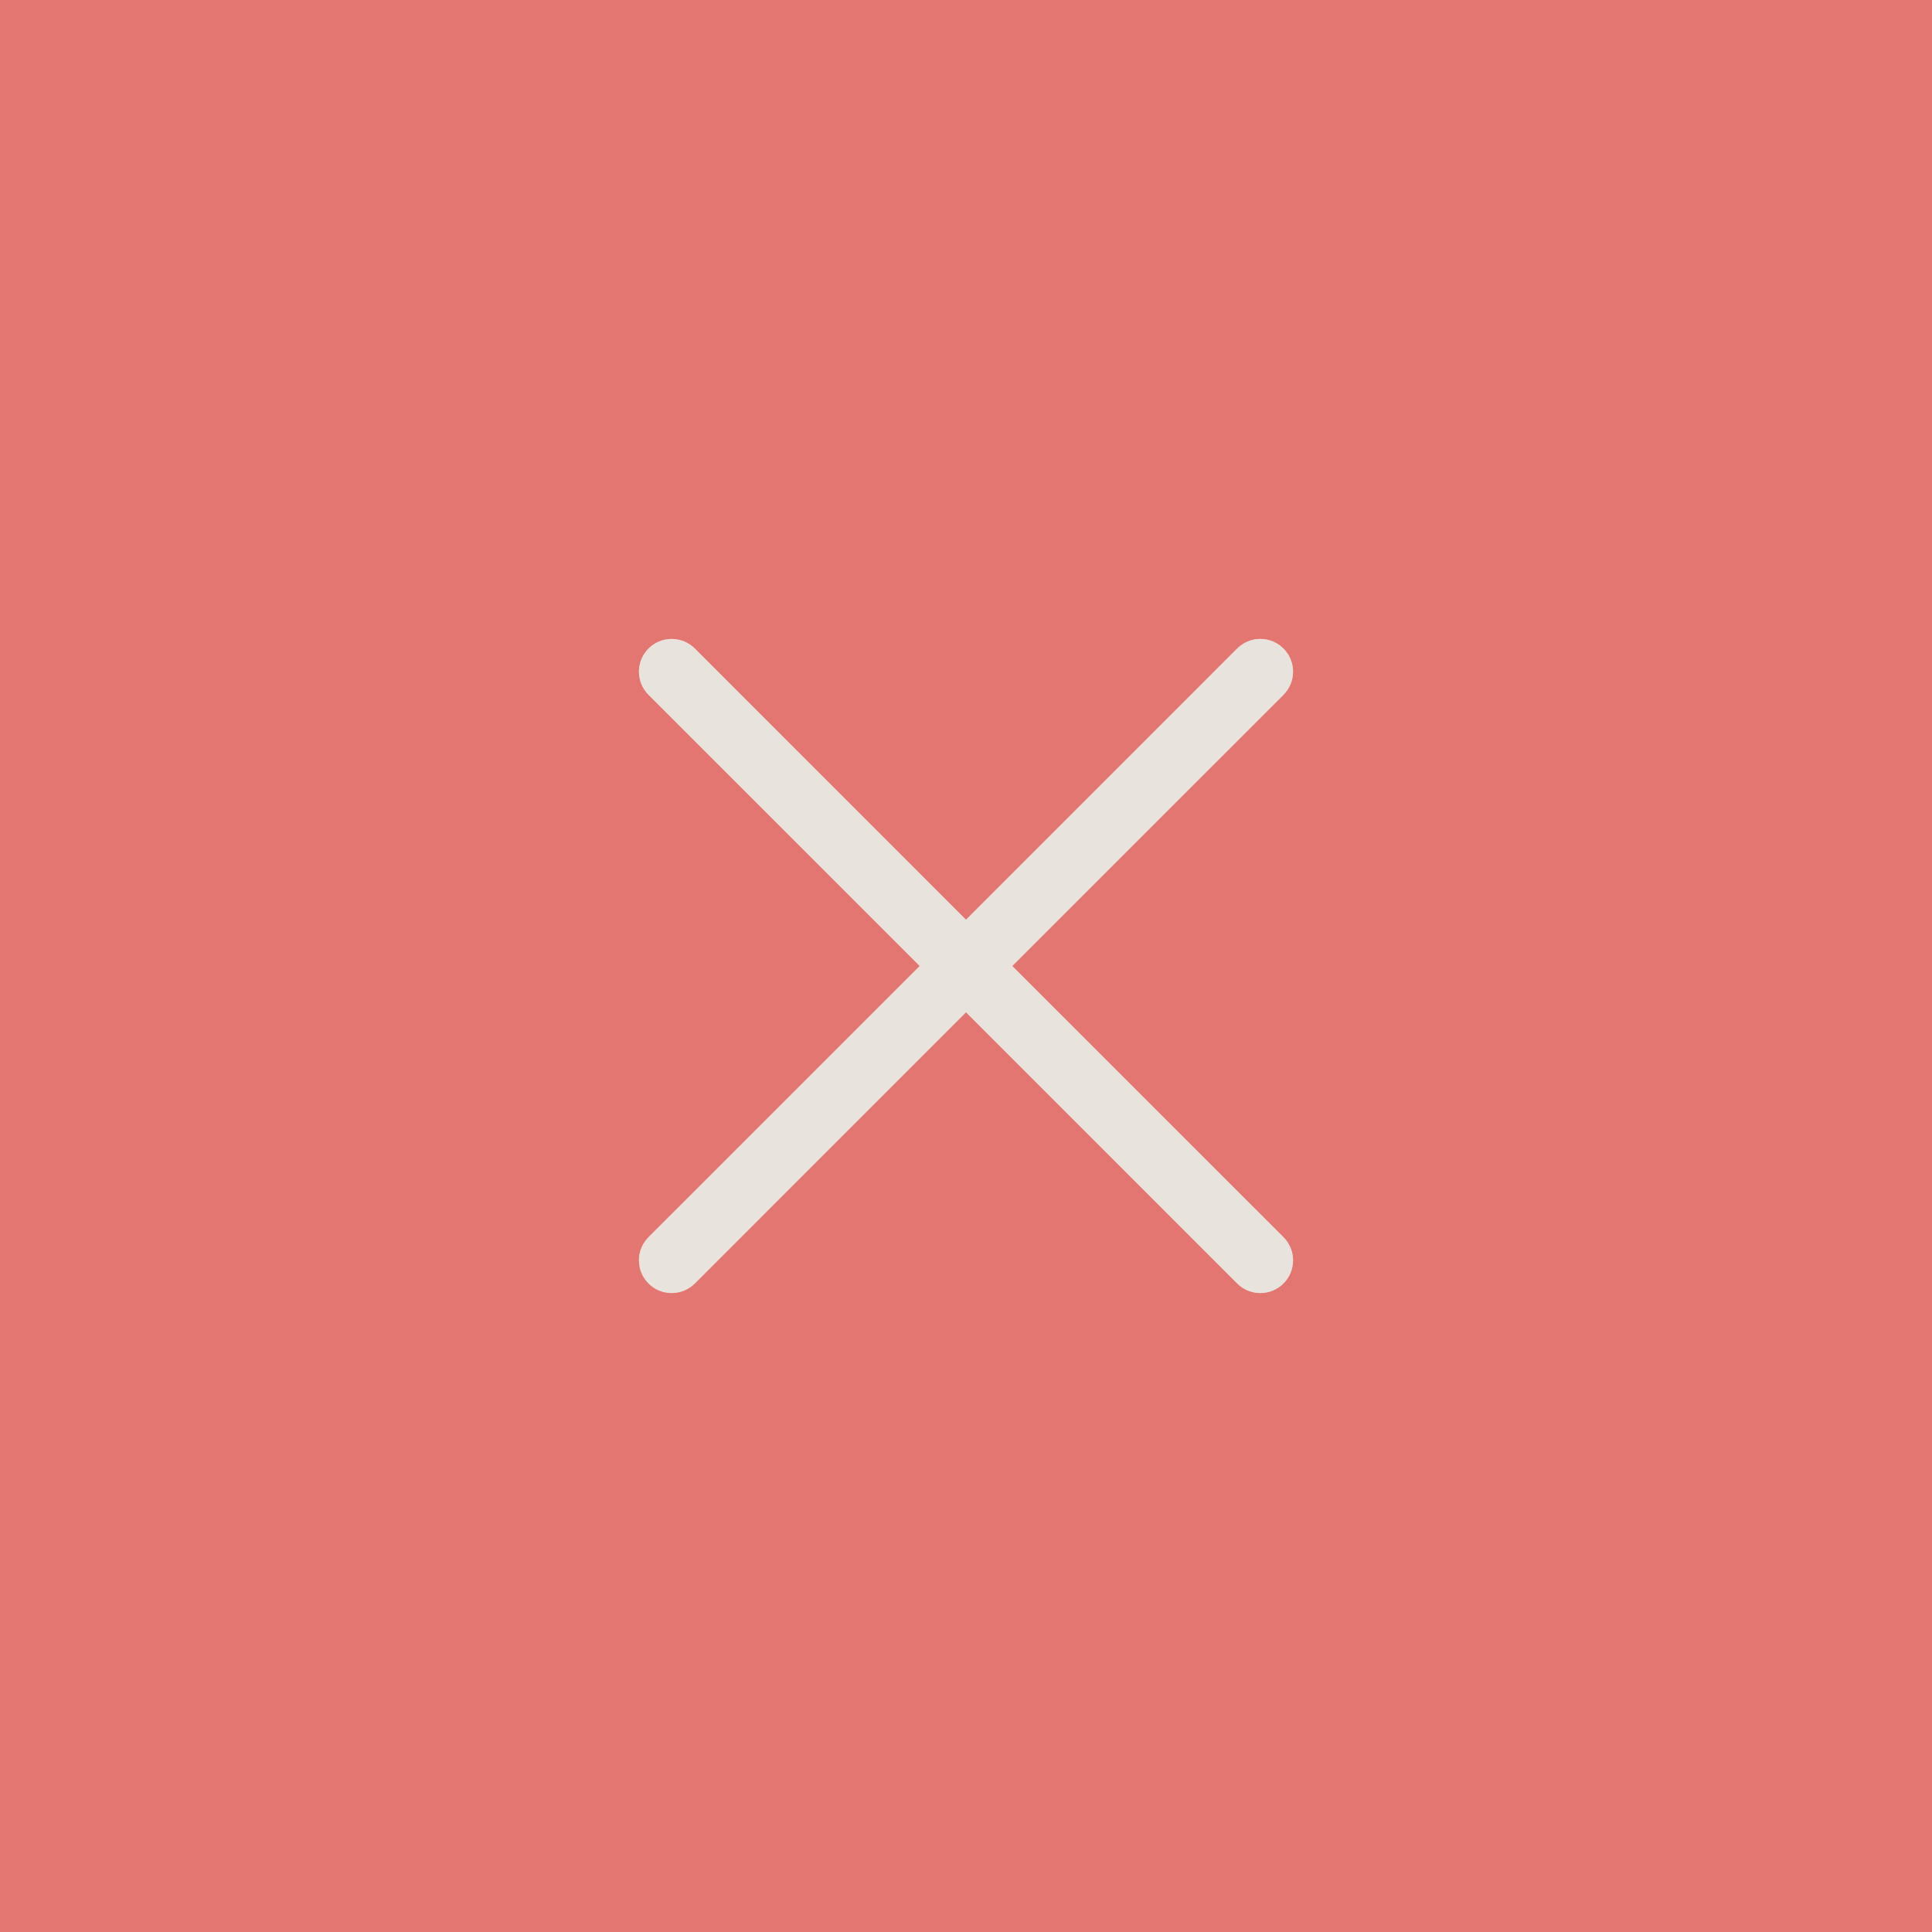
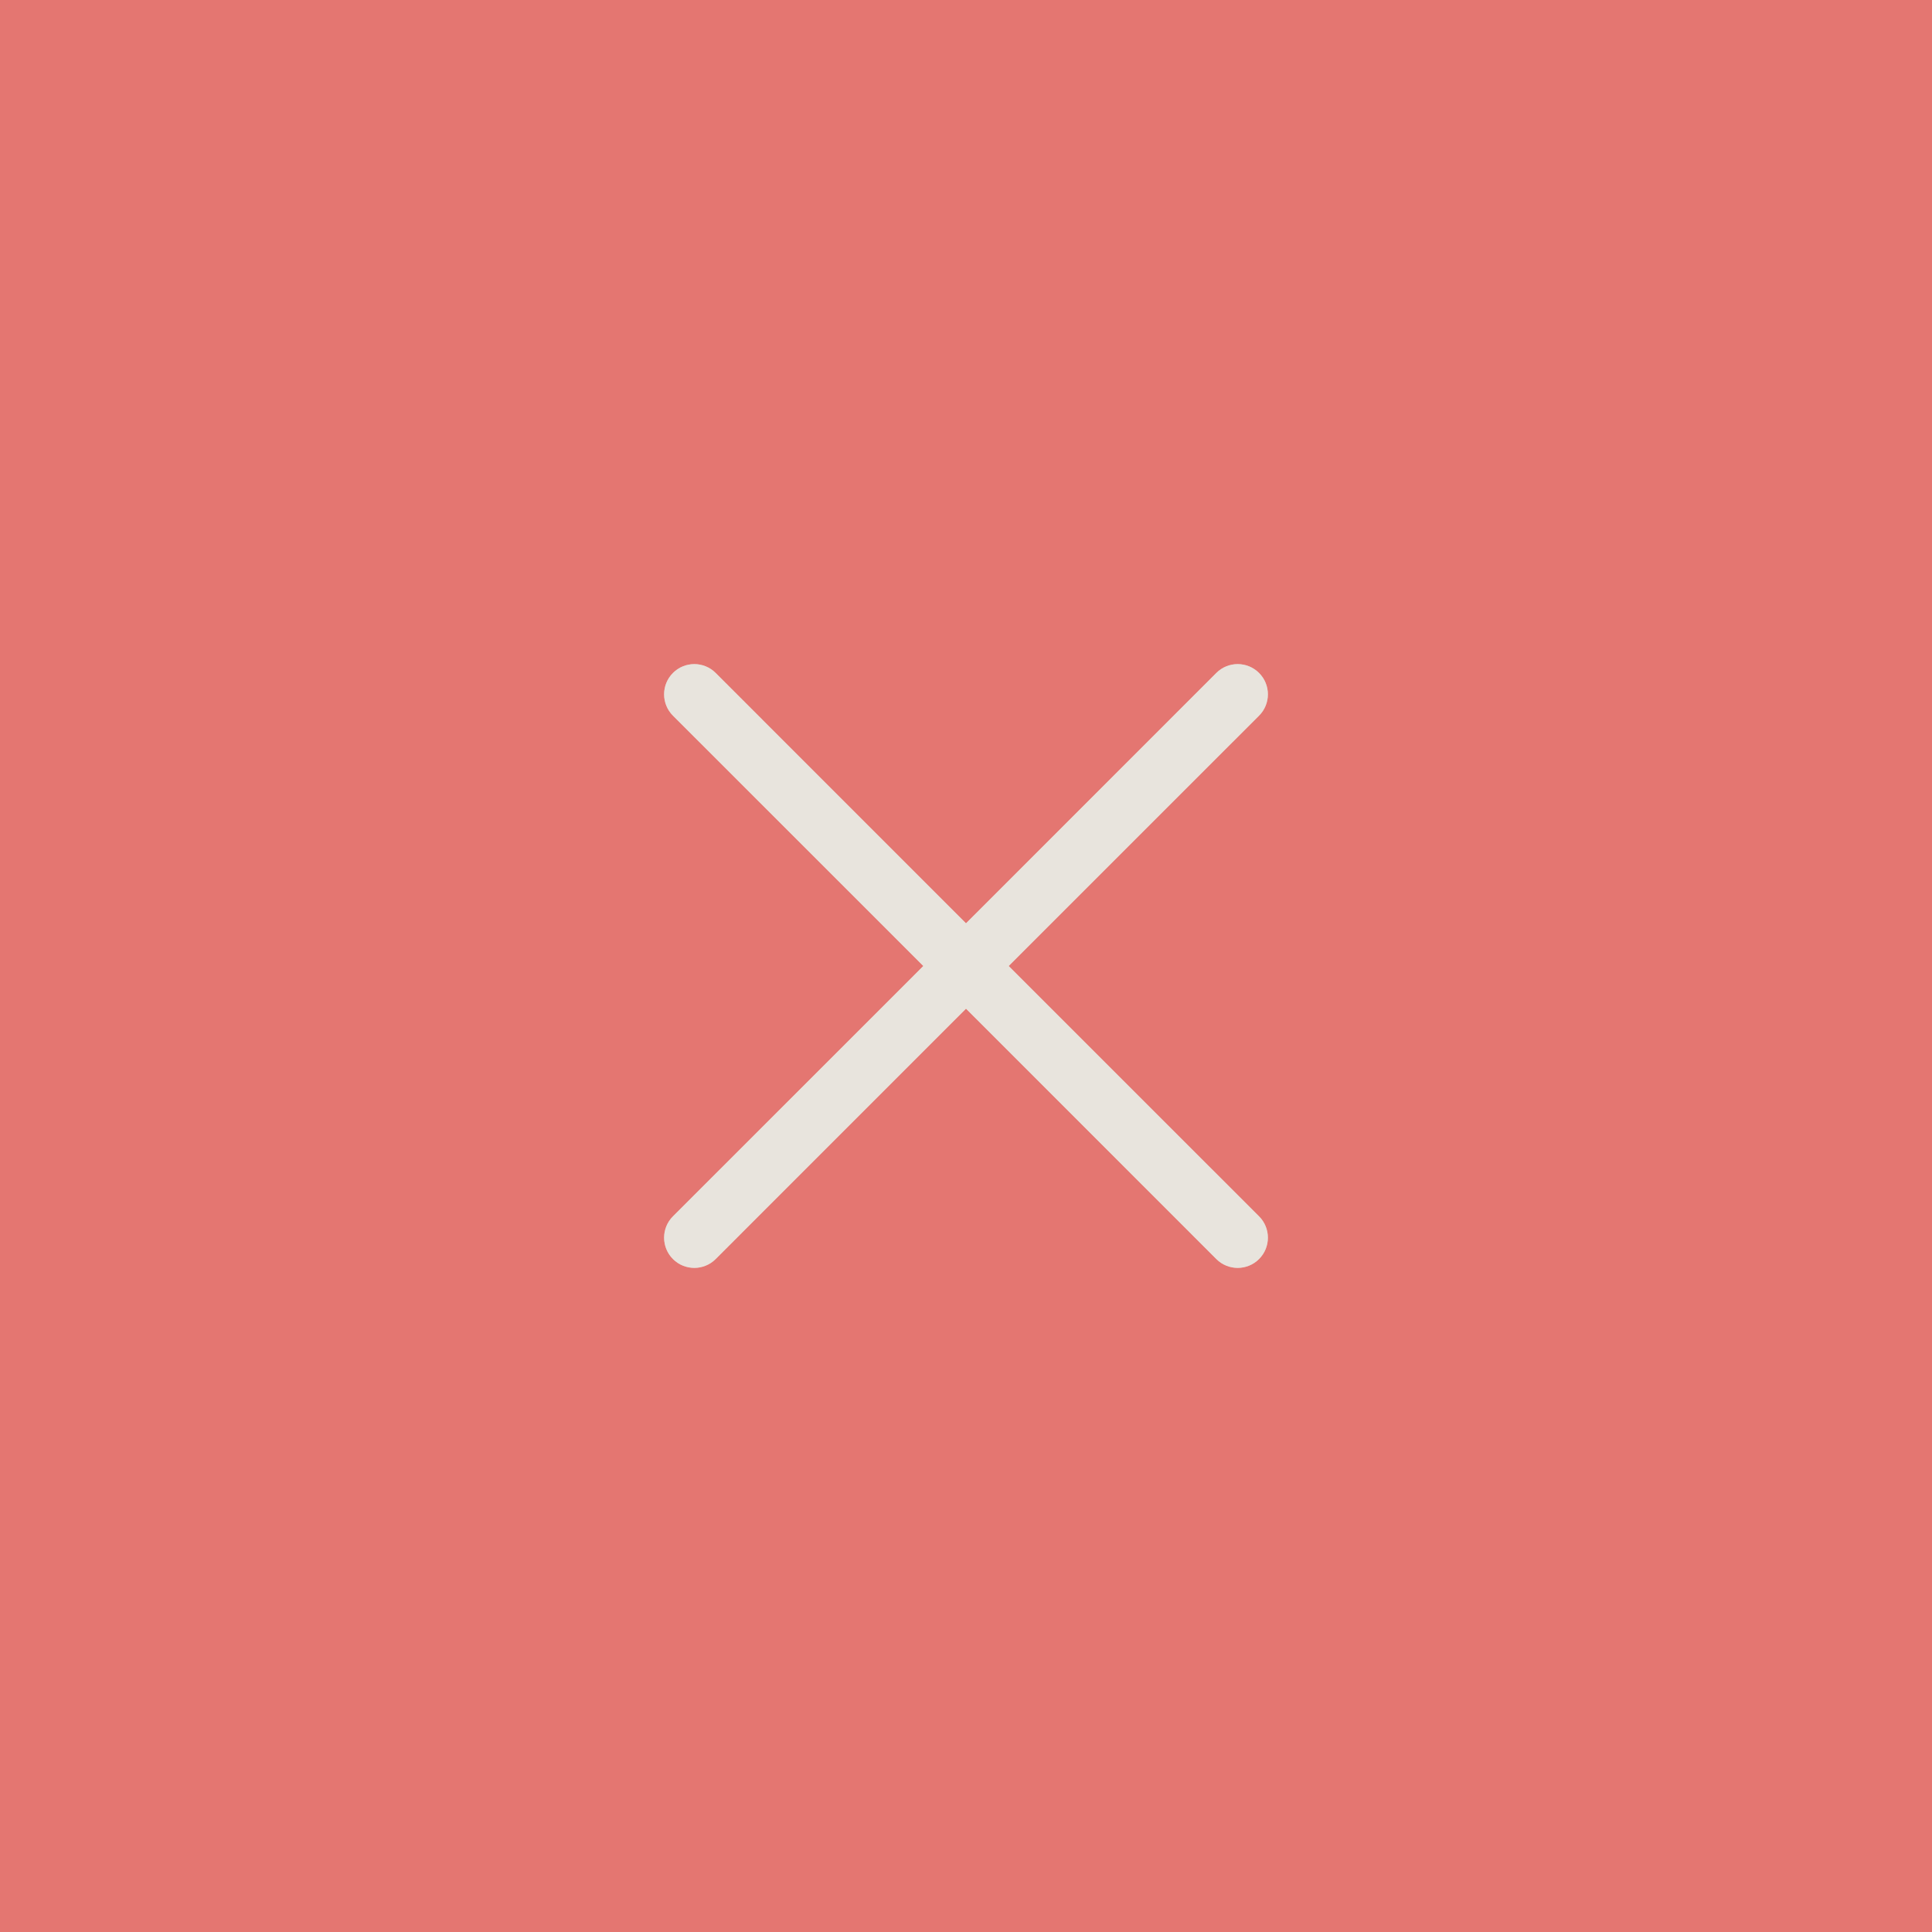
<svg xmlns="http://www.w3.org/2000/svg" width="24" height="24">
  <g id="active-center">
    <rect x="0" y="0" width="24" height="24" fill="#000" fill-opacity="0" />
-     <g transform="translate(5.5,5.5) scale(0.05078125)">
+     <g transform="translate(6,6) scale(0.046875)">
      <path d="M205.66,194.34a8,8,0,0,1-11.32,11.32L128,139.31,61.66,205.66a8,8,0,0,1-11.32-11.32L116.69,128,50.34,61.66A8,8,0,0,1,61.66,50.34L128,116.69l66.34-66.35a8,8,0,0,1,11.32,11.32L139.31,128Z" fill="#e8e4dd" opacity="0.85" />
    </g>
  </g>
  <g id="hover-center">
    <rect x="0" y="0" width="24" height="24" fill="#000" fill-opacity="0" />
    <rect x="0" y="0" width="24" height="24" fill="#e0655f" opacity="0.75" />
-     <g transform="translate(5.5,5.5) scale(0.05078125)">
+     <g transform="translate(6,6) scale(0.046875)">
      <path d="M205.66,194.34a8,8,0,0,1-11.32,11.32L128,139.31,61.66,205.66a8,8,0,0,1-11.32-11.32L116.69,128,50.34,61.66A8,8,0,0,1,61.66,50.34L128,116.69l66.34-66.35a8,8,0,0,1,11.32,11.32L139.31,128Z" fill="#e8e4dd" opacity="1" />
    </g>
  </g>
  <g id="pressed-center">
    <rect x="0" y="0" width="24" height="24" fill="#000" fill-opacity="0" />
    <rect x="0" y="0" width="24" height="24" fill="#e0655f" opacity="0.55" />
-     <g transform="translate(5.5,5.5) scale(0.05078125)">
+     <g transform="translate(6,6) scale(0.046875)">
      <path d="M205.66,194.34a8,8,0,0,1-11.32,11.32L128,139.31,61.66,205.66a8,8,0,0,1-11.32-11.32L116.69,128,50.34,61.66A8,8,0,0,1,61.66,50.34L128,116.69l66.34-66.35a8,8,0,0,1,11.32,11.32L139.31,128Z" fill="#e8e4dd" opacity="1" />
    </g>
  </g>
  <g id="deactivated-center">
    <rect x="0" y="0" width="24" height="24" fill="#000" fill-opacity="0" />
-     <g transform="translate(5.5,5.5) scale(0.05078125)">
+     <g transform="translate(6,6) scale(0.046875)">
      <path d="M205.66,194.34a8,8,0,0,1-11.32,11.32L128,139.31,61.66,205.66a8,8,0,0,1-11.32-11.32L116.69,128,50.34,61.66A8,8,0,0,1,61.66,50.34L128,116.69l66.34-66.35a8,8,0,0,1,11.32,11.32L139.31,128Z" fill="#e8e4dd" opacity="0.3" />
    </g>
  </g>
</svg>
